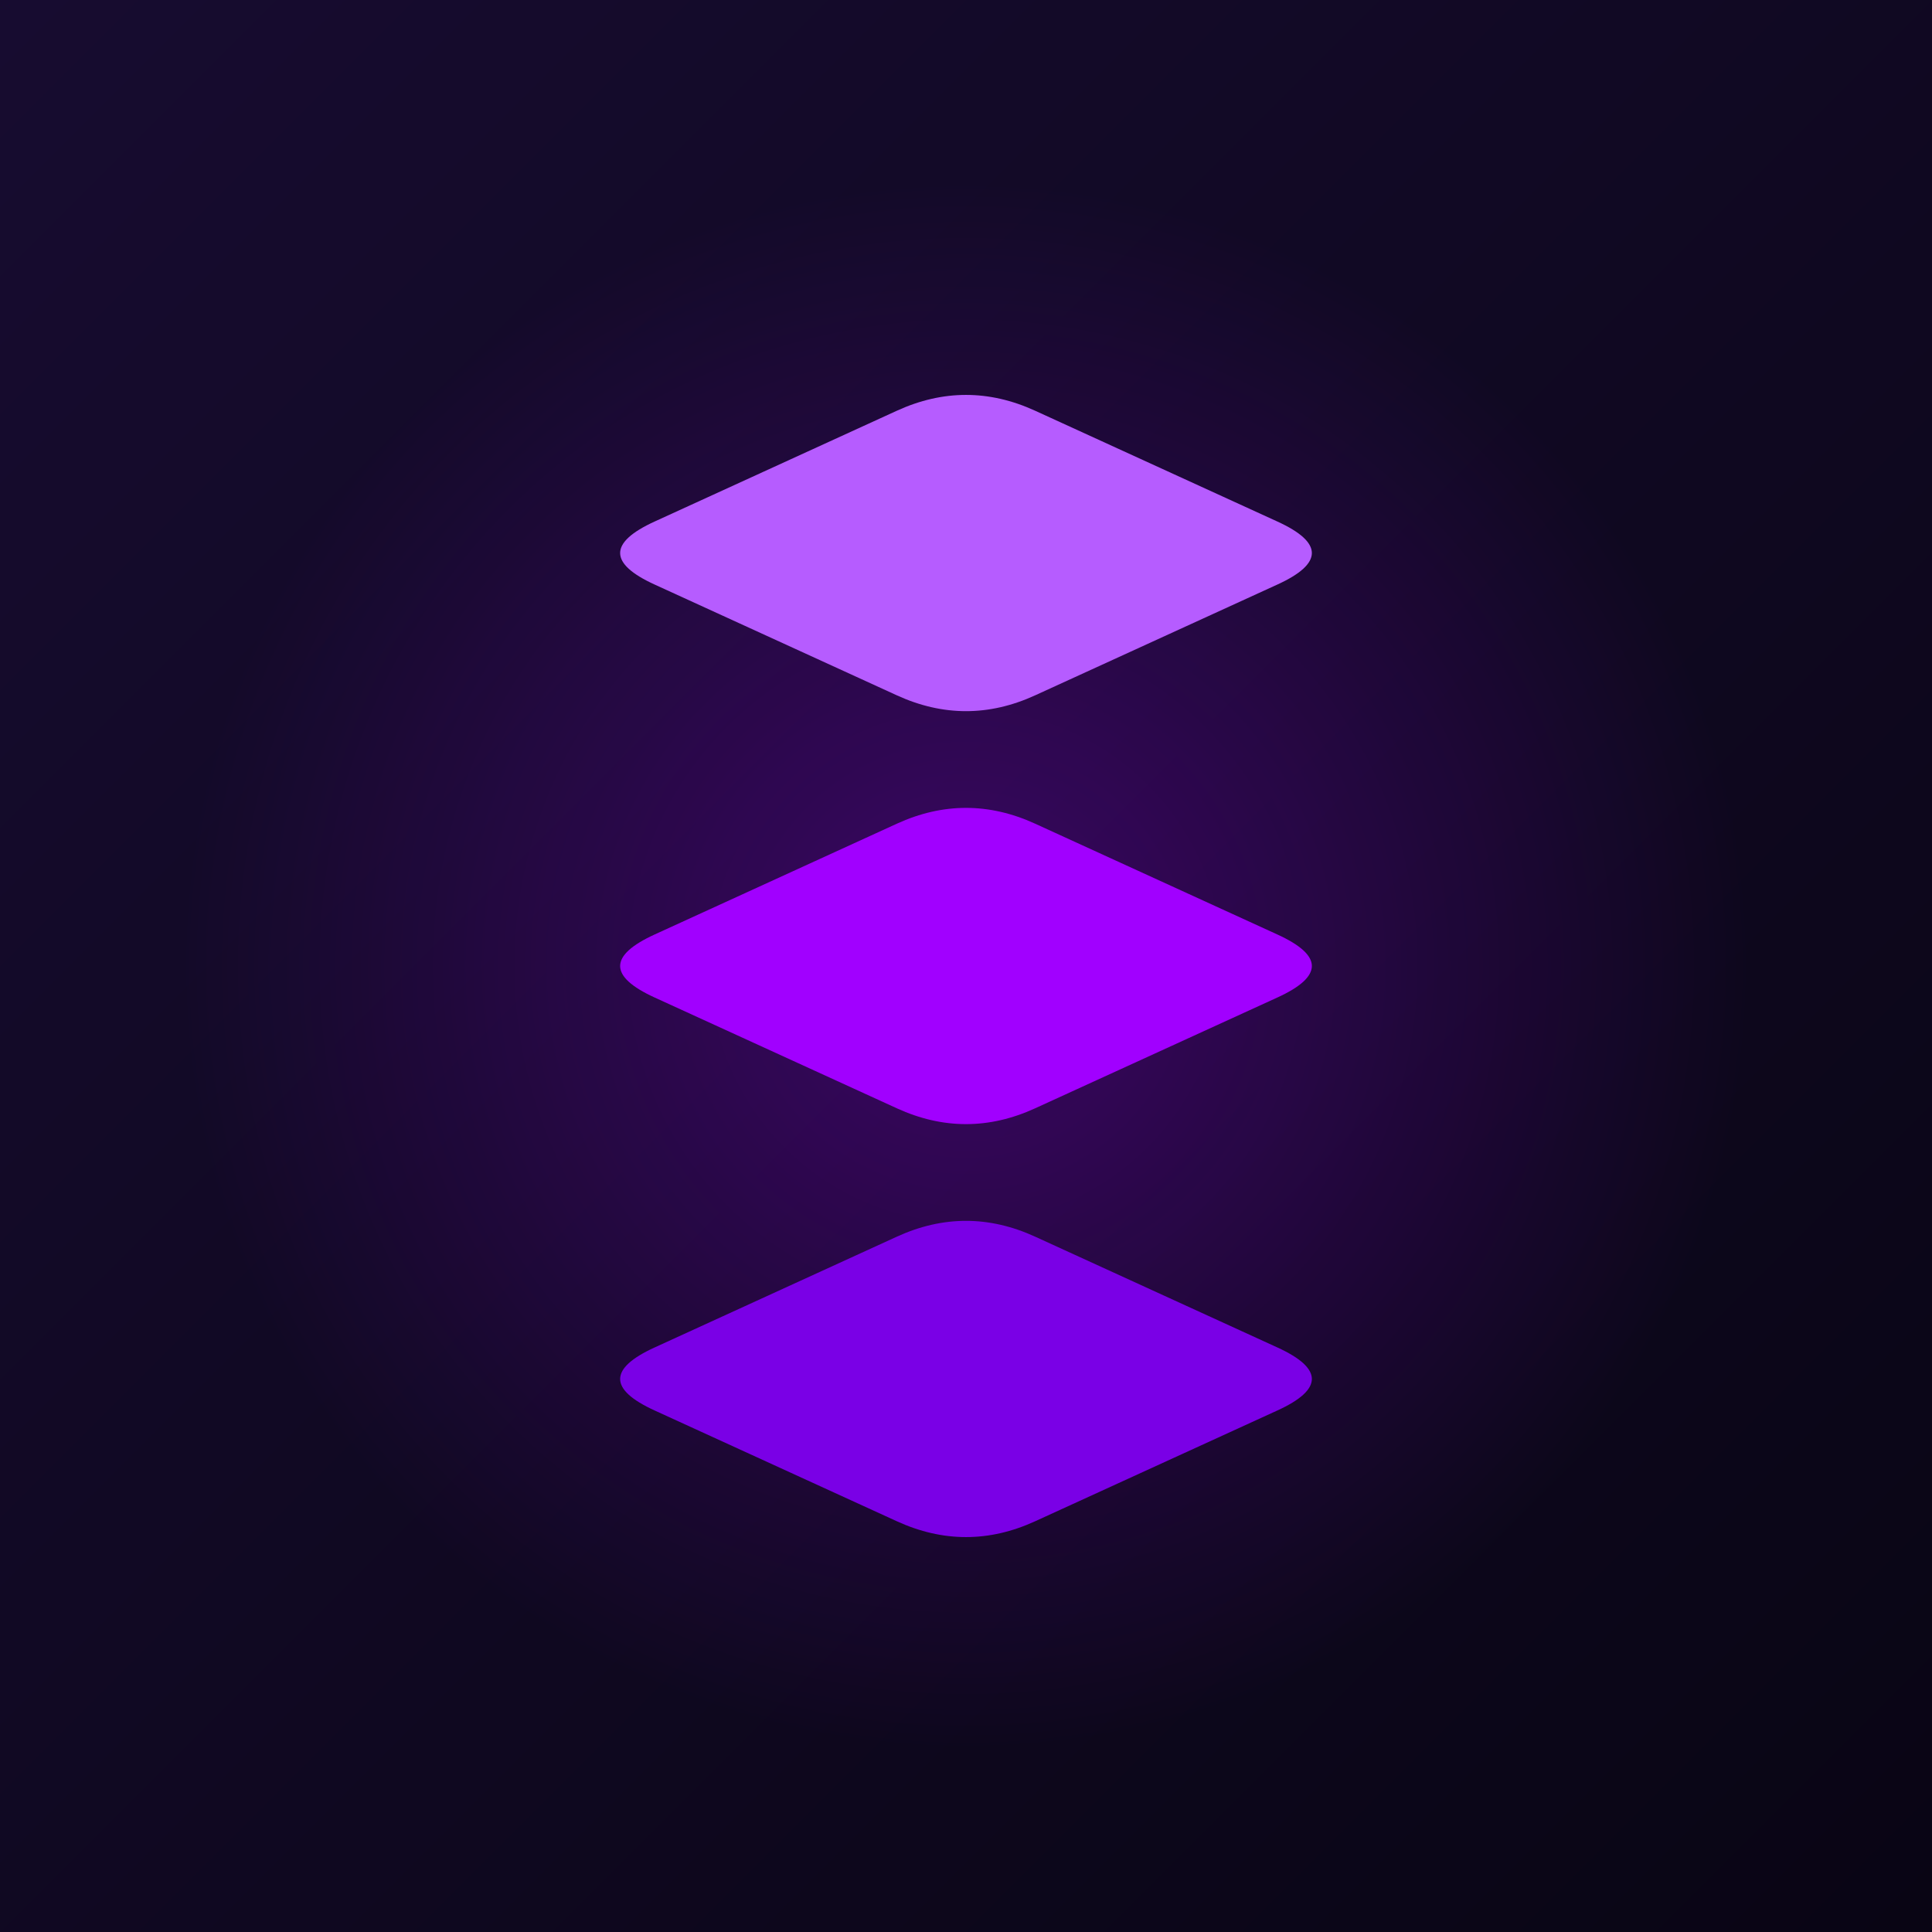
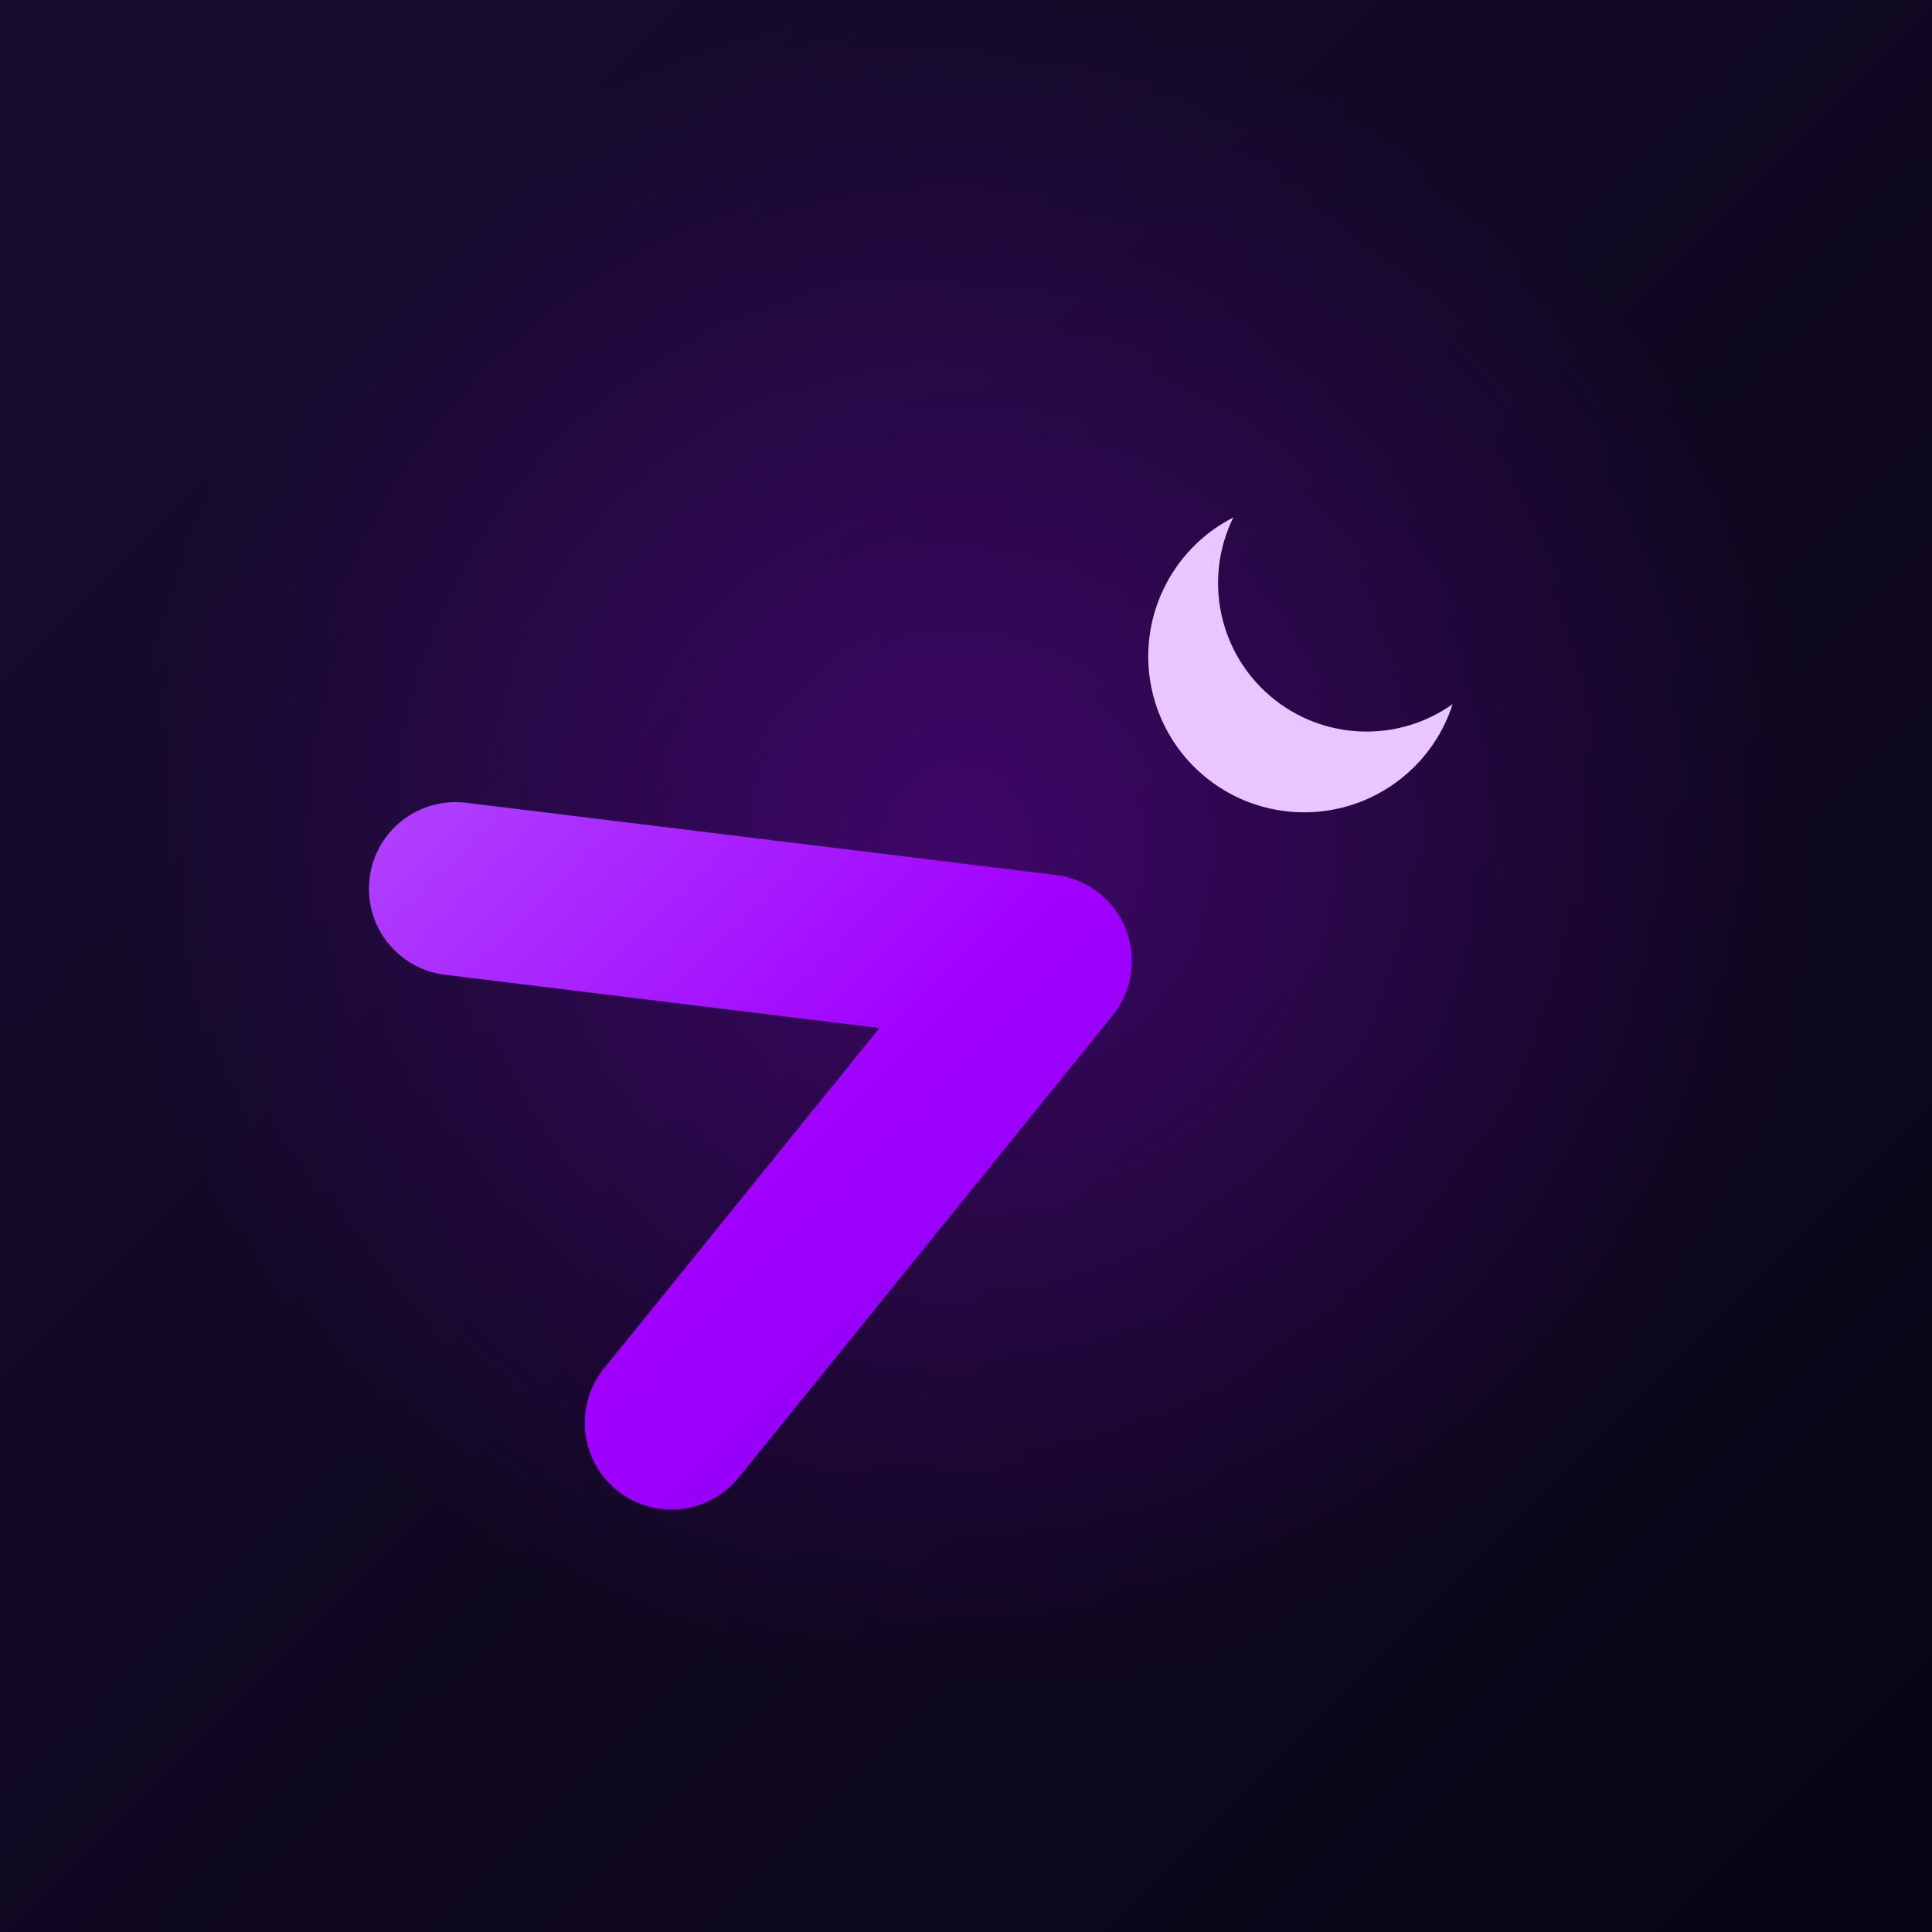
<svg xmlns="http://www.w3.org/2000/svg" viewBox="0 0 32 32" width="512" height="512" role="img" aria-label="Product Reinvention Hub">
  <defs>
    <linearGradient id="mk-bg" x1="0" y1="0" x2="32" y2="32" gradientUnits="userSpaceOnUse">
      <stop stop-color="#170C30" />
      <stop offset="1" stop-color="#090514" />
    </linearGradient>
-     <radialGradient id="mk-glow" cx="16" cy="16" r="13" gradientUnits="userSpaceOnUse">
-       <stop stop-color="#A100FF" stop-opacity="0.30" />
+     <radialGradient id="mk-glow" cx="16" cy="14" r="14" gradientUnits="userSpaceOnUse">
+       <stop stop-color="#A100FF" stop-opacity="0.32" />
      <stop offset="1" stop-color="#A100FF" stop-opacity="0" />
    </radialGradient>
+     <linearGradient id="mk-fg" x1="4" y1="6" x2="26" y2="28" gradientUnits="userSpaceOnUse">
+       <stop stop-color="#B65CFF" />
+       <stop offset=".5" stop-color="#A100FF" />
+       <stop offset="1" stop-color="#7A00E6" />
+     </linearGradient>
  </defs>
  <rect width="32" height="32" fill="url(#mk-bg)" />
-   <circle cx="16" cy="16" r="13" fill="url(#mk-glow)" />
-   <g transform="translate(16 16) scale(0.9) translate(-16 -16)">
-     <path d="M17.27 5.78 21.73 7.82Q23 8.4 21.73 8.98L17.27 11.02Q16 11.6 14.73 11.02L10.27 8.98Q9 8.4 10.27 7.82L14.73 5.78Q16 5.2 17.27 5.78Z" fill="#B65CFF" />
-     <path d="M17.27 13.38 21.73 15.42Q23 16 21.73 16.58L17.27 18.62Q16 19.2 14.73 18.62L10.27 16.58Q9 16 10.27 15.42L14.73 13.38Q16 12.8 17.27 13.38Z" fill="#A100FF" />
-     <path d="M17.27 20.98 21.73 23.02Q23 23.6 21.73 24.18L17.27 26.22Q16 26.8 14.73 26.22L10.27 24.18Q9 23.6 10.27 23.02L14.73 20.98Q16 20.4 17.27 20.98Z" fill="#7A00E6" />
+   <circle cx="16" cy="14" r="14" fill="url(#mk-glow)" />
+   <g transform="translate(16 16) scale(0.82) translate(-16 -15.5)">
+     <path d="M21.4 6.44A3.15 3.15 0 1 0 25.83 10.21A3 3 0 0 1 21.4 6.44Z" fill="#E9C6FF" />
+     <path d="M5.69 13.94L17.6 15.4L10.05 24.73" fill="none" stroke="url(#mk-fg)" stroke-width="3.5" stroke-linecap="round" stroke-linejoin="round" />
  </g>
</svg>
